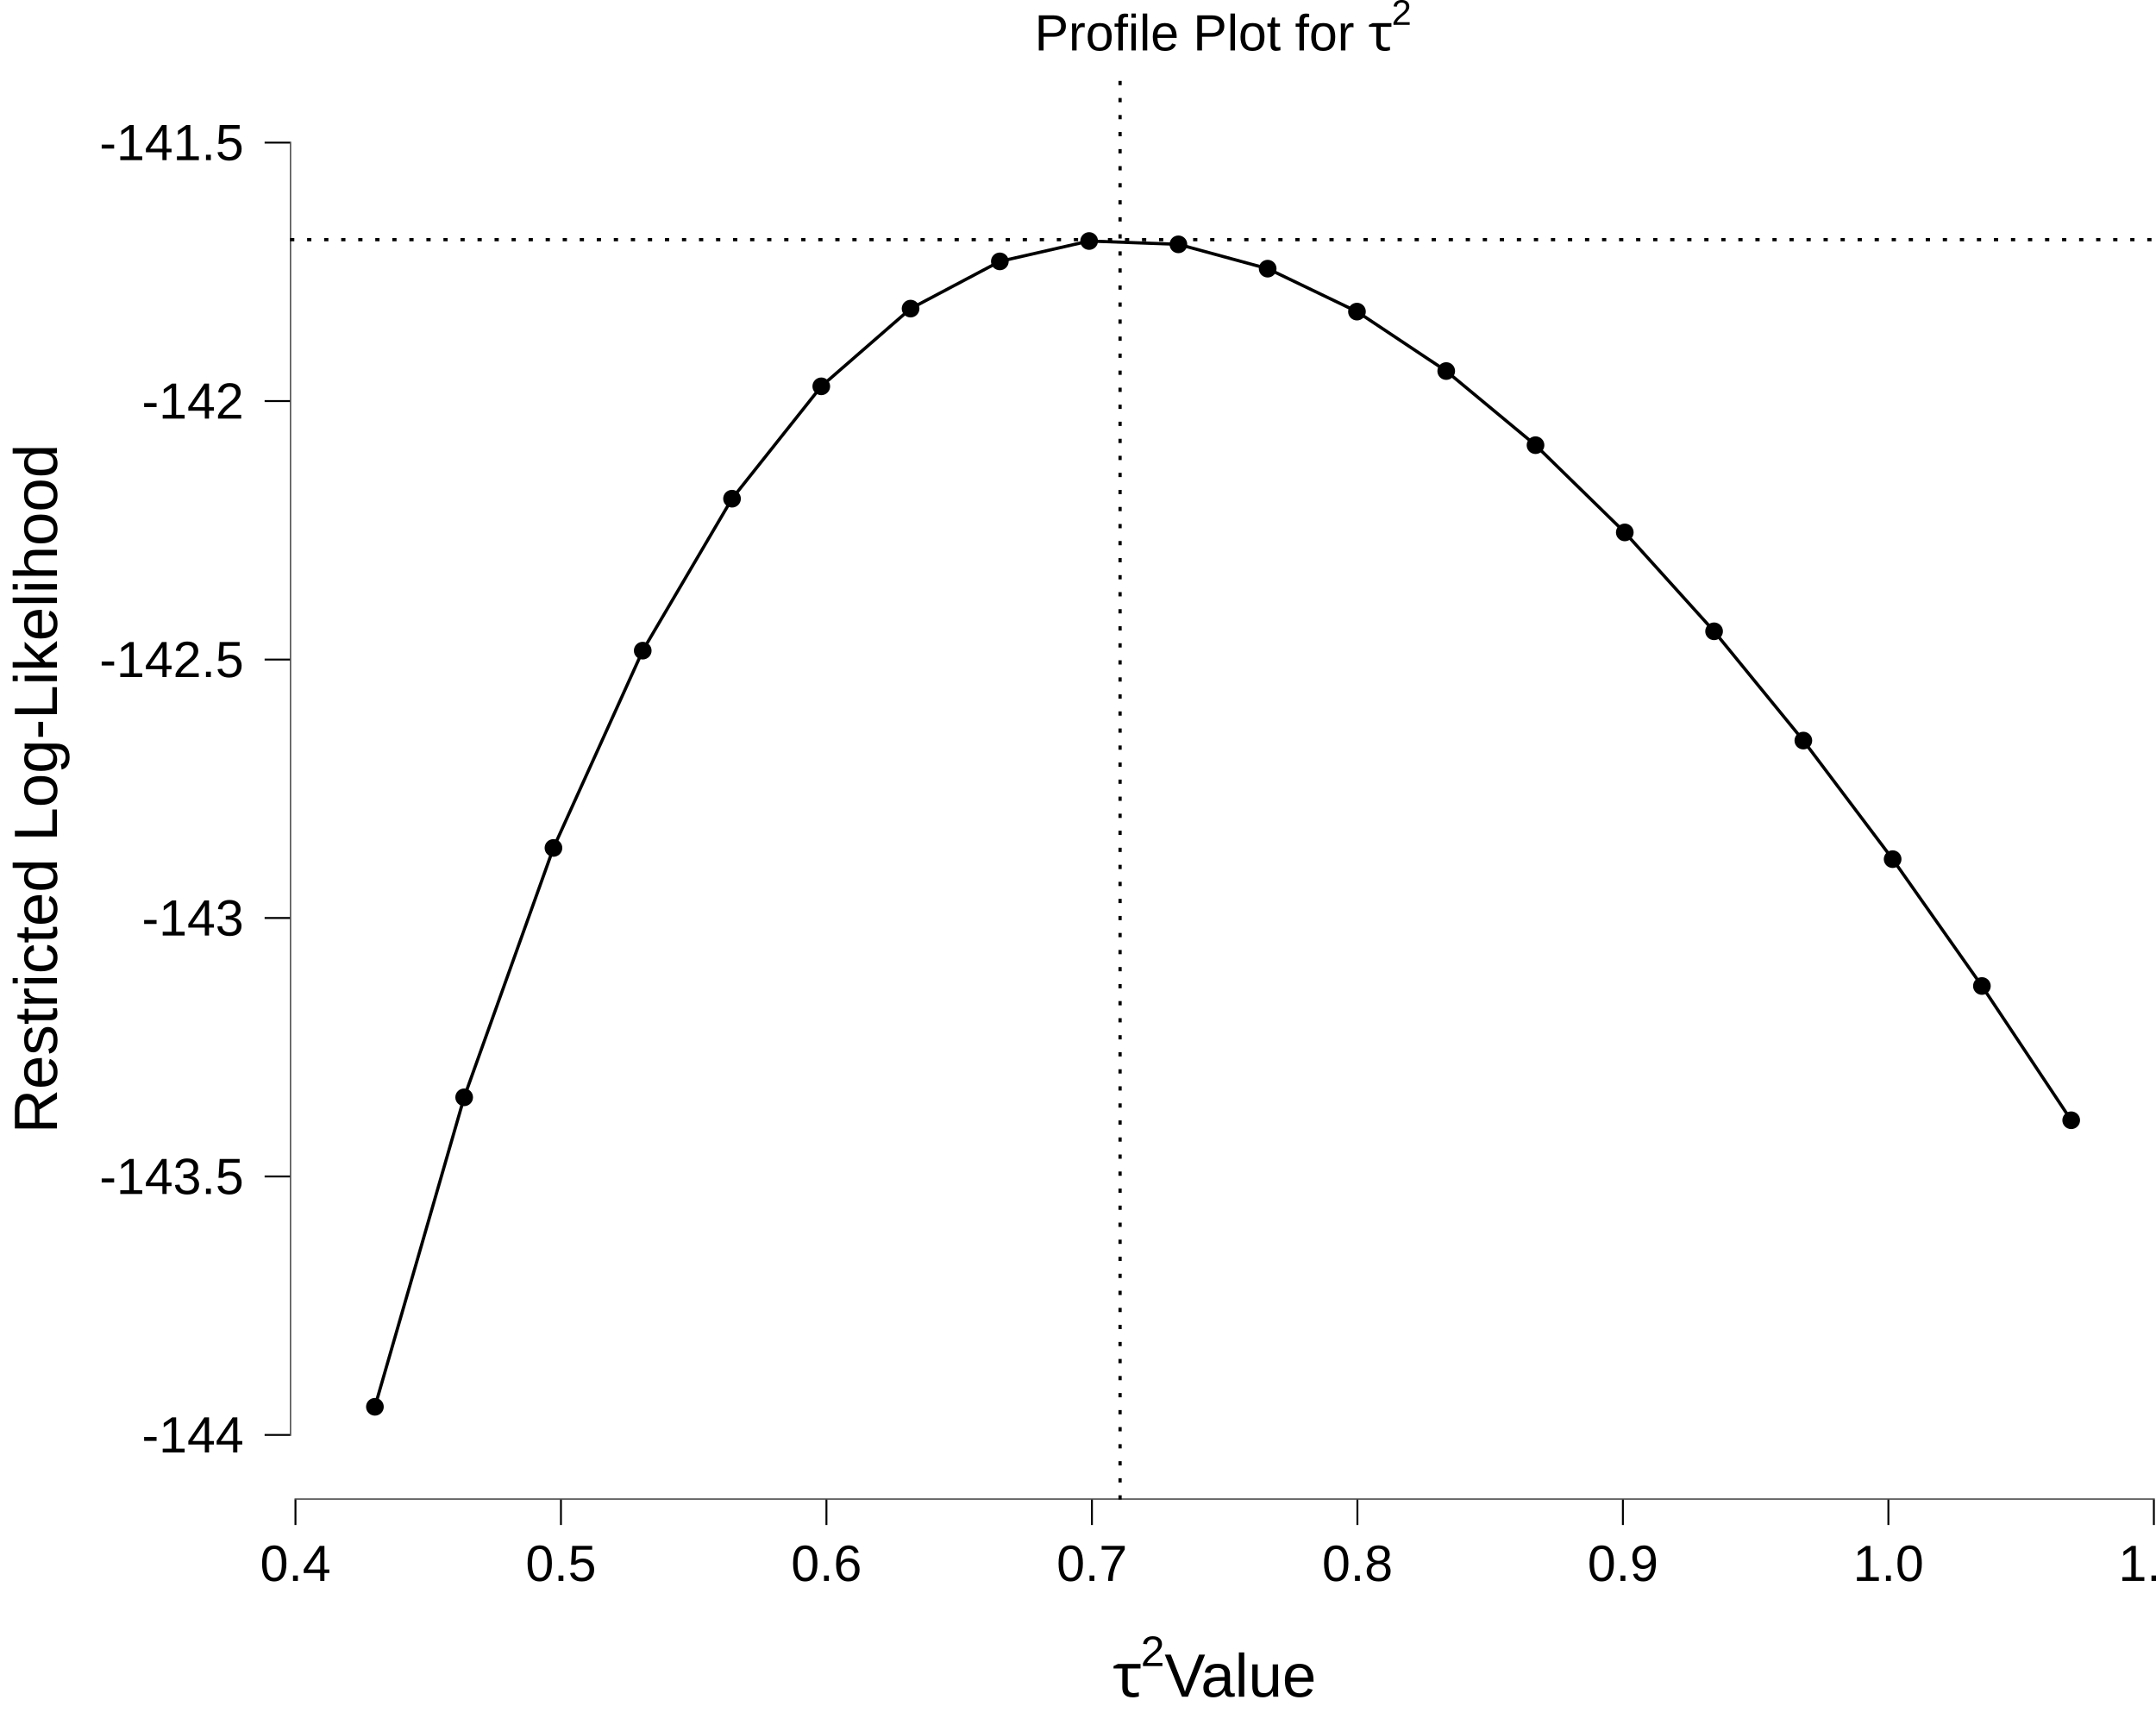
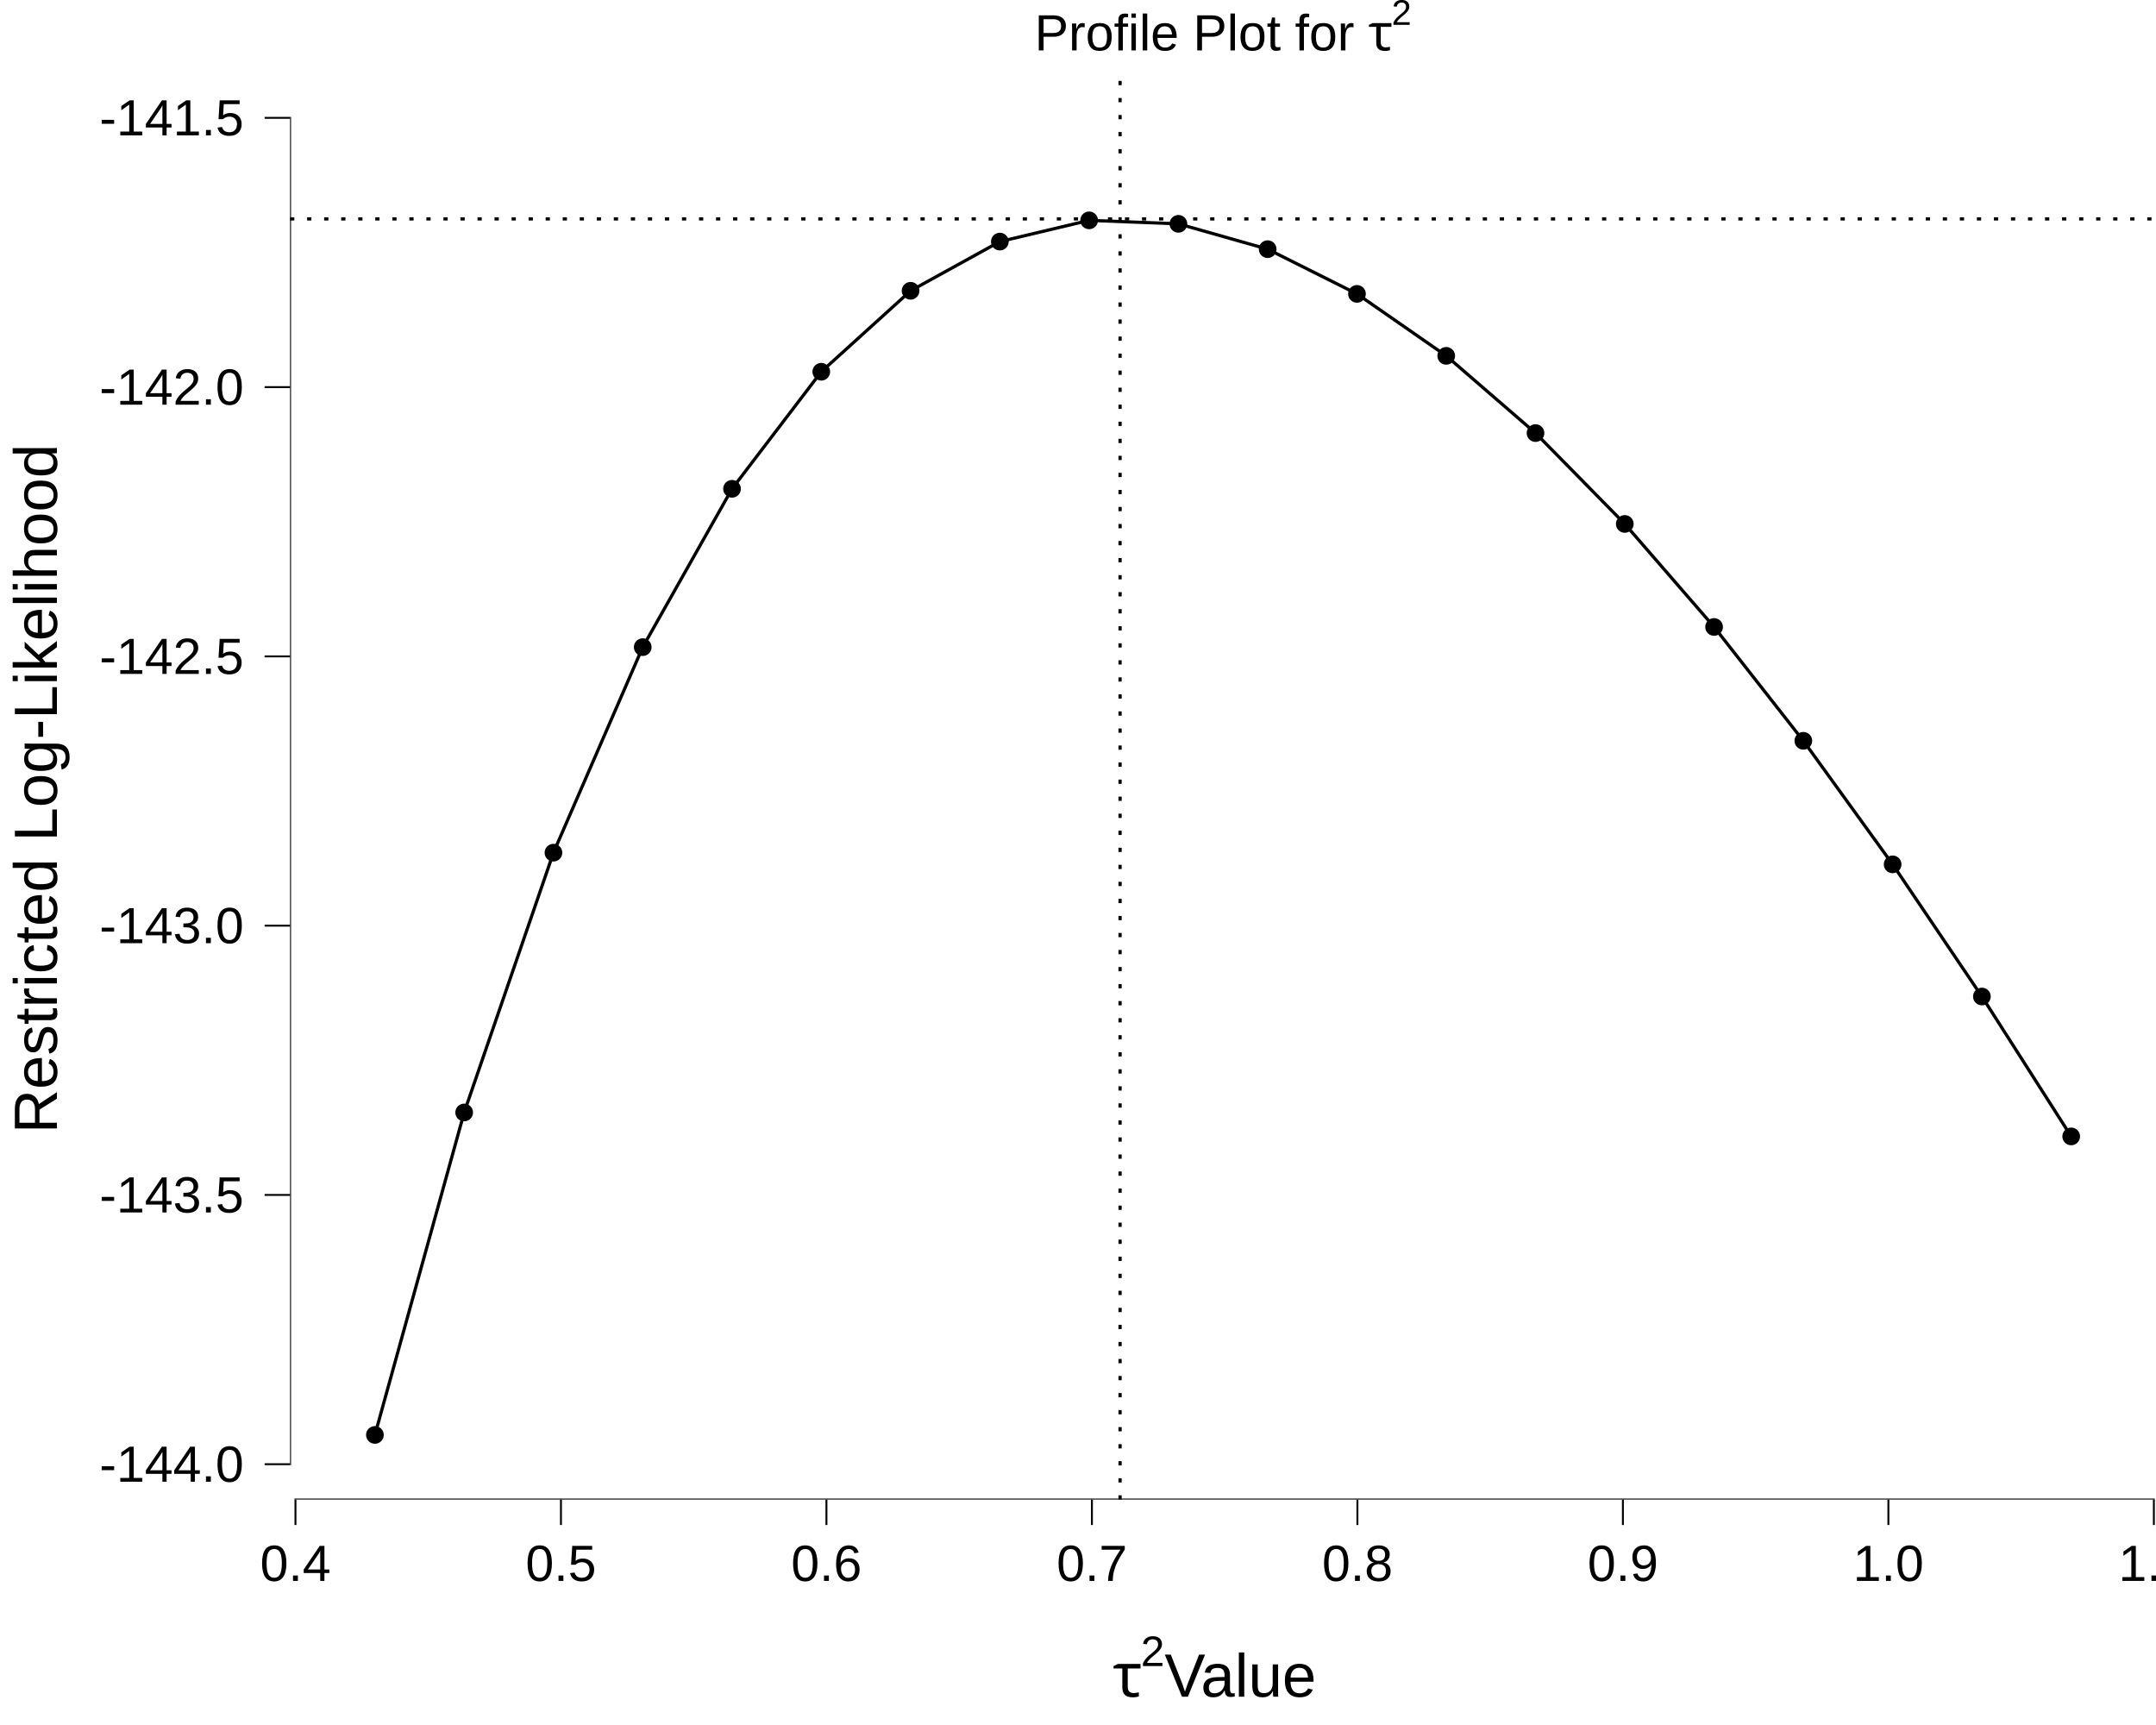
<svg xmlns="http://www.w3.org/2000/svg" viewBox="0 0 720.00 576.00">
  <defs>
    <style type="text/css">
    line, polyline, polygon, path, rect, circle {
      fill: none;
      stroke: #000000;
      stroke-linecap: round;
      stroke-linejoin: round;
      stroke-miterlimit: 10.00;
    }
  </style>
  </defs>
  <rect width="100%" height="100%" style="stroke: none; fill: #FFFFFF;" />
  <rect x="0.00" y="0.00" width="720.00" height="576.00" style="stroke-width: 10.67; stroke: none;" />
  <defs>
    <clipPath id="cpOTYuODd8NzIwLjAwfDUwMC43MXwyNi4wNQ==">
      <rect x="96.87" y="26.05" width="623.13" height="474.67" />
    </clipPath>
  </defs>
  <rect x="96.87" y="26.05" width="623.13" height="474.67" style="stroke-width: 10.67; stroke: none;" clip-path="url(#cpOTYuODd8NzIwLjAwfDUwMC43MXwyNi4wNQ==)" />
-   <circle cx="125.20" cy="469.75" r="1.95pt" style="stroke-width: 0.71; fill: #000000;" clip-path="url(#cpOTYuODd8NzIwLjAwfDUwMC43MXwyNi4wNQ==)" />
-   <circle cx="155.01" cy="366.41" r="1.95pt" style="stroke-width: 0.71; fill: #000000;" clip-path="url(#cpOTYuODd8NzIwLjAwfDUwMC43MXwyNi4wNQ==)" />
-   <circle cx="184.83" cy="283.14" r="1.95pt" style="stroke-width: 0.71; fill: #000000;" clip-path="url(#cpOTYuODd8NzIwLjAwfDUwMC43MXwyNi4wNQ==)" />
-   <circle cx="214.64" cy="217.26" r="1.95pt" style="stroke-width: 0.71; fill: #000000;" clip-path="url(#cpOTYuODd8NzIwLjAwfDUwMC43MXwyNi4wNQ==)" />
-   <circle cx="244.46" cy="166.52" r="1.95pt" style="stroke-width: 0.71; fill: #000000;" clip-path="url(#cpOTYuODd8NzIwLjAwfDUwMC43MXwyNi4wNQ==)" />
-   <circle cx="274.27" cy="129.00" r="1.95pt" style="stroke-width: 0.71; fill: #000000;" clip-path="url(#cpOTYuODd8NzIwLjAwfDUwMC43MXwyNi4wNQ==)" />
-   <circle cx="304.09" cy="103.05" r="1.95pt" style="stroke-width: 0.71; fill: #000000;" clip-path="url(#cpOTYuODd8NzIwLjAwfDUwMC43MXwyNi4wNQ==)" />
-   <circle cx="333.90" cy="87.28" r="1.95pt" style="stroke-width: 0.71; fill: #000000;" clip-path="url(#cpOTYuODd8NzIwLjAwfDUwMC43MXwyNi4wNQ==)" />
-   <circle cx="363.72" cy="80.48" r="1.95pt" style="stroke-width: 0.71; fill: #000000;" clip-path="url(#cpOTYuODd8NzIwLjAwfDUwMC43MXwyNi4wNQ==)" />
-   <circle cx="393.53" cy="81.59" r="1.95pt" style="stroke-width: 0.71; fill: #000000;" clip-path="url(#cpOTYuODd8NzIwLjAwfDUwMC43MXwyNi4wNQ==)" />
-   <circle cx="423.34" cy="89.71" r="1.95pt" style="stroke-width: 0.71; fill: #000000;" clip-path="url(#cpOTYuODd8NzIwLjAwfDUwMC43MXwyNi4wNQ==)" />
-   <circle cx="453.16" cy="104.05" r="1.95pt" style="stroke-width: 0.71; fill: #000000;" clip-path="url(#cpOTYuODd8NzIwLjAwfDUwMC43MXwyNi4wNQ==)" />
-   <circle cx="482.97" cy="123.90" r="1.95pt" style="stroke-width: 0.71; fill: #000000;" clip-path="url(#cpOTYuODd8NzIwLjAwfDUwMC43MXwyNi4wNQ==)" />
-   <circle cx="512.79" cy="148.65" r="1.95pt" style="stroke-width: 0.71; fill: #000000;" clip-path="url(#cpOTYuODd8NzIwLjAwfDUwMC43MXwyNi4wNQ==)" />
-   <circle cx="542.60" cy="177.78" r="1.95pt" style="stroke-width: 0.71; fill: #000000;" clip-path="url(#cpOTYuODd8NzIwLjAwfDUwMC43MXwyNi4wNQ==)" />
-   <circle cx="572.42" cy="210.80" r="1.95pt" style="stroke-width: 0.71; fill: #000000;" clip-path="url(#cpOTYuODd8NzIwLjAwfDUwMC43MXwyNi4wNQ==)" />
-   <circle cx="602.23" cy="247.29" r="1.95pt" style="stroke-width: 0.71; fill: #000000;" clip-path="url(#cpOTYuODd8NzIwLjAwfDUwMC43MXwyNi4wNQ==)" />
-   <circle cx="632.05" cy="286.88" r="1.95pt" style="stroke-width: 0.71; fill: #000000;" clip-path="url(#cpOTYuODd8NzIwLjAwfDUwMC43MXwyNi4wNQ==)" />
-   <circle cx="661.86" cy="329.24" r="1.95pt" style="stroke-width: 0.71; fill: #000000;" clip-path="url(#cpOTYuODd8NzIwLjAwfDUwMC43MXwyNi4wNQ==)" />
-   <circle cx="691.68" cy="374.07" r="1.95pt" style="stroke-width: 0.71; fill: #000000;" clip-path="url(#cpOTYuODd8NzIwLjAwfDUwMC43MXwyNi4wNQ==)" />
-   <polyline points="125.20,469.75 155.01,366.41 184.83,283.14 214.64,217.26 244.46,166.52 274.27,129.00 304.09,103.05 333.90,87.28 363.72,80.48 393.53,81.59 423.34,89.71 453.16,104.05 482.97,123.90 512.79,148.65 542.60,177.78 572.42,210.80 602.23,247.29 632.05,286.88 661.86,329.24 691.68,374.07 " style="stroke-width: 1.07; stroke-linecap: butt;" clip-path="url(#cpOTYuODd8NzIwLjAwfDUwMC43MXwyNi4wNQ==)" />
-   <line x1="96.87" y1="80.02" x2="720.00" y2="80.02" style="stroke-width: 1.07; stroke-dasharray: 1.42,4.27; stroke-linecap: butt;" clip-path="url(#cpOTYuODd8NzIwLjAwfDUwMC43MXwyNi4wNQ==)" />
+   <circle cx="125.20" cy="479.14" r="1.95pt" style="stroke-width: 0.71; fill: #000000;" clip-path="url(#cpOTYuODd8NzIwLjAwfDUwMC43MXwyNi4wNQ==)" />
+   <circle cx="155.01" cy="371.47" r="1.95pt" style="stroke-width: 0.71; fill: #000000;" clip-path="url(#cpOTYuODd8NzIwLjAwfDUwMC43MXwyNi4wNQ==)" />
+   <circle cx="184.83" cy="284.72" r="1.95pt" style="stroke-width: 0.71; fill: #000000;" clip-path="url(#cpOTYuODd8NzIwLjAwfDUwMC43MXwyNi4wNQ==)" />
+   <circle cx="214.64" cy="216.09" r="1.95pt" style="stroke-width: 0.71; fill: #000000;" clip-path="url(#cpOTYuODd8NzIwLjAwfDUwMC43MXwyNi4wNQ==)" />
+   <circle cx="244.46" cy="163.22" r="1.95pt" style="stroke-width: 0.71; fill: #000000;" clip-path="url(#cpOTYuODd8NzIwLjAwfDUwMC43MXwyNi4wNQ==)" />
+   <circle cx="274.27" cy="124.13" r="1.95pt" style="stroke-width: 0.71; fill: #000000;" clip-path="url(#cpOTYuODd8NzIwLjAwfDUwMC43MXwyNi4wNQ==)" />
+   <circle cx="304.09" cy="97.10" r="1.95pt" style="stroke-width: 0.71; fill: #000000;" clip-path="url(#cpOTYuODd8NzIwLjAwfDUwMC43MXwyNi4wNQ==)" />
+   <circle cx="333.90" cy="80.67" r="1.95pt" style="stroke-width: 0.71; fill: #000000;" clip-path="url(#cpOTYuODd8NzIwLjAwfDUwMC43MXwyNi4wNQ==)" />
+   <circle cx="363.72" cy="73.58" r="1.95pt" style="stroke-width: 0.71; fill: #000000;" clip-path="url(#cpOTYuODd8NzIwLjAwfDUwMC43MXwyNi4wNQ==)" />
+   <circle cx="393.53" cy="74.74" r="1.95pt" style="stroke-width: 0.71; fill: #000000;" clip-path="url(#cpOTYuODd8NzIwLjAwfDUwMC43MXwyNi4wNQ==)" />
+   <circle cx="423.34" cy="83.20" r="1.95pt" style="stroke-width: 0.71; fill: #000000;" clip-path="url(#cpOTYuODd8NzIwLjAwfDUwMC43MXwyNi4wNQ==)" />
+   <circle cx="453.16" cy="98.13" r="1.95pt" style="stroke-width: 0.71; fill: #000000;" clip-path="url(#cpOTYuODd8NzIwLjAwfDUwMC43MXwyNi4wNQ==)" />
+   <circle cx="482.97" cy="118.82" r="1.95pt" style="stroke-width: 0.71; fill: #000000;" clip-path="url(#cpOTYuODd8NzIwLjAwfDUwMC43MXwyNi4wNQ==)" />
+   <circle cx="512.79" cy="144.61" r="1.95pt" style="stroke-width: 0.71; fill: #000000;" clip-path="url(#cpOTYuODd8NzIwLjAwfDUwMC43MXwyNi4wNQ==)" />
+   <circle cx="542.60" cy="174.95" r="1.95pt" style="stroke-width: 0.71; fill: #000000;" clip-path="url(#cpOTYuODd8NzIwLjAwfDUwMC43MXwyNi4wNQ==)" />
+   <circle cx="572.42" cy="209.35" r="1.95pt" style="stroke-width: 0.71; fill: #000000;" clip-path="url(#cpOTYuODd8NzIwLjAwfDUwMC43MXwyNi4wNQ==)" />
+   <circle cx="602.23" cy="247.37" r="1.95pt" style="stroke-width: 0.71; fill: #000000;" clip-path="url(#cpOTYuODd8NzIwLjAwfDUwMC43MXwyNi4wNQ==)" />
+   <circle cx="632.05" cy="288.62" r="1.95pt" style="stroke-width: 0.71; fill: #000000;" clip-path="url(#cpOTYuODd8NzIwLjAwfDUwMC43MXwyNi4wNQ==)" />
+   <circle cx="661.86" cy="332.75" r="1.95pt" style="stroke-width: 0.71; fill: #000000;" clip-path="url(#cpOTYuODd8NzIwLjAwfDUwMC43MXwyNi4wNQ==)" />
+   <circle cx="691.68" cy="379.46" r="1.95pt" style="stroke-width: 0.71; fill: #000000;" clip-path="url(#cpOTYuODd8NzIwLjAwfDUwMC43MXwyNi4wNQ==)" />
+   <polyline points="125.20,479.14 155.01,371.47 184.83,284.72 214.64,216.09 244.46,163.22 274.27,124.13 304.09,97.10 333.90,80.67 363.72,73.58 393.53,74.74 423.34,83.20 453.16,98.13 482.97,118.82 512.79,144.61 542.60,174.95 572.42,209.35 602.23,247.37 632.05,288.62 661.86,332.75 691.68,379.46 " style="stroke-width: 1.07; stroke-linecap: butt;" clip-path="url(#cpOTYuODd8NzIwLjAwfDUwMC43MXwyNi4wNQ==)" />
+   <line x1="96.87" y1="73.10" x2="720.00" y2="73.10" style="stroke-width: 1.07; stroke-dasharray: 1.42,4.27; stroke-linecap: butt;" clip-path="url(#cpOTYuODd8NzIwLjAwfDUwMC43MXwyNi4wNQ==)" />
  <line x1="374.05" y1="500.71" x2="374.05" y2="26.05" style="stroke-width: 1.07; stroke-dasharray: 1.42,4.27; stroke-linecap: butt;" clip-path="url(#cpOTYuODd8NzIwLjAwfDUwMC43MXwyNi4wNQ==)" />
  <line x1="98.35" y1="500.71" x2="719.61" y2="500.71" style="stroke-width: 0.64; stroke-linecap: butt;" clip-path="url(#cpOTYuODd8NzIwLjAwfDUwMC43MXwyNi4wNQ==)" />
-   <line x1="96.87" y1="479.46" x2="96.87" y2="47.30" style="stroke-width: 0.64; stroke-linecap: butt;" clip-path="url(#cpOTYuODd8NzIwLjAwfDUwMC43MXwyNi4wNQ==)" />
+   <line x1="96.87" y1="489.24" x2="96.87" y2="39.03" style="stroke-width: 0.64; stroke-linecap: butt;" clip-path="url(#cpOTYuODd8NzIwLjAwfDUwMC43MXwyNi4wNQ==)" />
  <rect x="96.87" y="26.05" width="623.13" height="474.67" style="stroke-width: 0.00; stroke: none;" clip-path="url(#cpOTYuODd8NzIwLjAwfDUwMC43MXwyNi4wNQ==)" />
  <defs>
    <clipPath id="cpMC4wMHw3MjAuMDB8NTc2LjAwfDAuMDA=">
      <rect x="0.00" y="0.00" width="720.00" height="576.00" />
    </clipPath>
  </defs>
  <polyline points="96.87,500.71 96.87,26.05 " style="stroke-width: 0.00; stroke: none; stroke-linecap: butt;" clip-path="url(#cpMC4wMHw3MjAuMDB8NTc2LjAwfDAuMDA=)" />
  <g clip-path="url(#cpMC4wMHw3MjAuMDB8NTc2LjAwfDAuMDA=)">
-     <text x="47.38" y="484.99" style="font-size: 17.00px; font-family: Liberation Sans;" textLength="34.02px" lengthAdjust="spacingAndGlyphs">-144</text>
+     <text x="33.21" y="494.77" style="font-size: 17.00px; font-family: Liberation Sans;" textLength="48.19px" lengthAdjust="spacingAndGlyphs">-144.0</text>
  </g>
  <g clip-path="url(#cpMC4wMHw3MjAuMDB8NTc2LjAwfDAuMDA=)">
-     <text x="33.21" y="398.69" style="font-size: 17.00px; font-family: Liberation Sans;" textLength="48.19px" lengthAdjust="spacingAndGlyphs">-143.5</text>
+     <text x="33.21" y="404.86" style="font-size: 17.00px; font-family: Liberation Sans;" textLength="48.19px" lengthAdjust="spacingAndGlyphs">-143.5</text>
  </g>
  <g clip-path="url(#cpMC4wMHw3MjAuMDB8NTc2LjAwfDAuMDA=)">
-     <text x="47.38" y="312.38" style="font-size: 17.00px; font-family: Liberation Sans;" textLength="34.02px" lengthAdjust="spacingAndGlyphs">-143</text>
+     <text x="33.21" y="314.94" style="font-size: 17.00px; font-family: Liberation Sans;" textLength="48.19px" lengthAdjust="spacingAndGlyphs">-143.0</text>
  </g>
  <g clip-path="url(#cpMC4wMHw3MjAuMDB8NTc2LjAwfDAuMDA=)">
-     <text x="33.21" y="226.08" style="font-size: 17.00px; font-family: Liberation Sans;" textLength="48.19px" lengthAdjust="spacingAndGlyphs">-142.5</text>
+     <text x="33.21" y="225.03" style="font-size: 17.00px; font-family: Liberation Sans;" textLength="48.19px" lengthAdjust="spacingAndGlyphs">-142.5</text>
  </g>
  <g clip-path="url(#cpMC4wMHw3MjAuMDB8NTc2LjAwfDAuMDA=)">
-     <text x="47.38" y="139.78" style="font-size: 17.00px; font-family: Liberation Sans;" textLength="34.02px" lengthAdjust="spacingAndGlyphs">-142</text>
+     <text x="33.21" y="135.12" style="font-size: 17.00px; font-family: Liberation Sans;" textLength="48.19px" lengthAdjust="spacingAndGlyphs">-142.0</text>
  </g>
  <g clip-path="url(#cpMC4wMHw3MjAuMDB8NTc2LjAwfDAuMDA=)">
-     <text x="33.21" y="53.47" style="font-size: 17.00px; font-family: Liberation Sans;" textLength="48.19px" lengthAdjust="spacingAndGlyphs">-141.5</text>
+     <text x="33.21" y="45.20" style="font-size: 17.00px; font-family: Liberation Sans;" textLength="48.19px" lengthAdjust="spacingAndGlyphs">-141.5</text>
  </g>
-   <polyline points="88.37,479.14 96.87,479.14 " style="stroke-width: 0.64; stroke-linecap: butt;" clip-path="url(#cpMC4wMHw3MjAuMDB8NTc2LjAwfDAuMDA=)" />
-   <polyline points="88.37,392.83 96.87,392.83 " style="stroke-width: 0.64; stroke-linecap: butt;" clip-path="url(#cpMC4wMHw3MjAuMDB8NTc2LjAwfDAuMDA=)" />
-   <polyline points="88.37,306.53 96.87,306.53 " style="stroke-width: 0.64; stroke-linecap: butt;" clip-path="url(#cpMC4wMHw3MjAuMDB8NTc2LjAwfDAuMDA=)" />
-   <polyline points="88.37,220.23 96.87,220.23 " style="stroke-width: 0.64; stroke-linecap: butt;" clip-path="url(#cpMC4wMHw3MjAuMDB8NTc2LjAwfDAuMDA=)" />
-   <polyline points="88.37,133.92 96.87,133.92 " style="stroke-width: 0.64; stroke-linecap: butt;" clip-path="url(#cpMC4wMHw3MjAuMDB8NTc2LjAwfDAuMDA=)" />
-   <polyline points="88.37,47.62 96.87,47.62 " style="stroke-width: 0.64; stroke-linecap: butt;" clip-path="url(#cpMC4wMHw3MjAuMDB8NTc2LjAwfDAuMDA=)" />
+   <polyline points="88.37,488.92 96.87,488.92 " style="stroke-width: 0.64; stroke-linecap: butt;" clip-path="url(#cpMC4wMHw3MjAuMDB8NTc2LjAwfDAuMDA=)" />
+   <polyline points="88.37,399.01 96.87,399.01 " style="stroke-width: 0.64; stroke-linecap: butt;" clip-path="url(#cpMC4wMHw3MjAuMDB8NTc2LjAwfDAuMDA=)" />
+   <polyline points="88.37,309.09 96.87,309.09 " style="stroke-width: 0.64; stroke-linecap: butt;" clip-path="url(#cpMC4wMHw3MjAuMDB8NTc2LjAwfDAuMDA=)" />
+   <polyline points="88.37,219.18 96.87,219.18 " style="stroke-width: 0.64; stroke-linecap: butt;" clip-path="url(#cpMC4wMHw3MjAuMDB8NTc2LjAwfDAuMDA=)" />
+   <polyline points="88.37,129.26 96.87,129.26 " style="stroke-width: 0.64; stroke-linecap: butt;" clip-path="url(#cpMC4wMHw3MjAuMDB8NTc2LjAwfDAuMDA=)" />
+   <polyline points="88.37,39.35 96.87,39.35 " style="stroke-width: 0.64; stroke-linecap: butt;" clip-path="url(#cpMC4wMHw3MjAuMDB8NTc2LjAwfDAuMDA=)" />
  <polyline points="96.87,500.71 720.00,500.71 " style="stroke-width: 0.00; stroke: none; stroke-linecap: butt;" clip-path="url(#cpMC4wMHw3MjAuMDB8NTc2LjAwfDAuMDA=)" />
  <polyline points="98.67,509.22 98.67,500.71 " style="stroke-width: 0.64; stroke-linecap: butt;" clip-path="url(#cpMC4wMHw3MjAuMDB8NTc2LjAwfDAuMDA=)" />
  <polyline points="187.33,509.22 187.33,500.71 " style="stroke-width: 0.64; stroke-linecap: butt;" clip-path="url(#cpMC4wMHw3MjAuMDB8NTc2LjAwfDAuMDA=)" />
  <polyline points="275.99,509.22 275.99,500.71 " style="stroke-width: 0.64; stroke-linecap: butt;" clip-path="url(#cpMC4wMHw3MjAuMDB8NTc2LjAwfDAuMDA=)" />
  <polyline points="364.65,509.22 364.65,500.71 " style="stroke-width: 0.64; stroke-linecap: butt;" clip-path="url(#cpMC4wMHw3MjAuMDB8NTc2LjAwfDAuMDA=)" />
  <polyline points="453.31,509.22 453.31,500.71 " style="stroke-width: 0.64; stroke-linecap: butt;" clip-path="url(#cpMC4wMHw3MjAuMDB8NTc2LjAwfDAuMDA=)" />
  <polyline points="541.97,509.22 541.97,500.71 " style="stroke-width: 0.64; stroke-linecap: butt;" clip-path="url(#cpMC4wMHw3MjAuMDB8NTc2LjAwfDAuMDA=)" />
  <polyline points="630.63,509.22 630.63,500.71 " style="stroke-width: 0.64; stroke-linecap: butt;" clip-path="url(#cpMC4wMHw3MjAuMDB8NTc2LjAwfDAuMDA=)" />
  <polyline points="719.29,509.22 719.29,500.71 " style="stroke-width: 0.64; stroke-linecap: butt;" clip-path="url(#cpMC4wMHw3MjAuMDB8NTc2LjAwfDAuMDA=)" />
  <g clip-path="url(#cpMC4wMHw3MjAuMDB8NTc2LjAwfDAuMDA=)">
    <text x="86.85" y="527.89" style="font-size: 17.00px; font-family: Liberation Sans;" textLength="23.62px" lengthAdjust="spacingAndGlyphs">0.4</text>
  </g>
  <g clip-path="url(#cpMC4wMHw3MjAuMDB8NTc2LjAwfDAuMDA=)">
    <text x="175.51" y="527.89" style="font-size: 17.00px; font-family: Liberation Sans;" textLength="23.62px" lengthAdjust="spacingAndGlyphs">0.5</text>
  </g>
  <g clip-path="url(#cpMC4wMHw3MjAuMDB8NTc2LjAwfDAuMDA=)">
    <text x="264.18" y="527.89" style="font-size: 17.00px; font-family: Liberation Sans;" textLength="23.62px" lengthAdjust="spacingAndGlyphs">0.6</text>
  </g>
  <g clip-path="url(#cpMC4wMHw3MjAuMDB8NTc2LjAwfDAuMDA=)">
    <text x="352.84" y="527.89" style="font-size: 17.00px; font-family: Liberation Sans;" textLength="23.62px" lengthAdjust="spacingAndGlyphs">0.7</text>
  </g>
  <g clip-path="url(#cpMC4wMHw3MjAuMDB8NTc2LjAwfDAuMDA=)">
    <text x="441.50" y="527.89" style="font-size: 17.00px; font-family: Liberation Sans;" textLength="23.62px" lengthAdjust="spacingAndGlyphs">0.8</text>
  </g>
  <g clip-path="url(#cpMC4wMHw3MjAuMDB8NTc2LjAwfDAuMDA=)">
    <text x="530.16" y="527.89" style="font-size: 17.00px; font-family: Liberation Sans;" textLength="23.62px" lengthAdjust="spacingAndGlyphs">0.9</text>
  </g>
  <g clip-path="url(#cpMC4wMHw3MjAuMDB8NTc2LjAwfDAuMDA=)">
    <text x="618.82" y="527.89" style="font-size: 17.00px; font-family: Liberation Sans;" textLength="23.62px" lengthAdjust="spacingAndGlyphs">1.0</text>
  </g>
  <g clip-path="url(#cpMC4wMHw3MjAuMDB8NTc2LjAwfDAuMDA=)">
    <text x="707.48" y="527.89" style="font-size: 17.00px; font-family: Liberation Sans;" textLength="23.62px" lengthAdjust="spacingAndGlyphs">1.1</text>
  </g>
  <g clip-path="url(#cpMC4wMHw3MjAuMDB8NTc2LjAwfDAuMDA=)">
    <text x="371.66" y="566.55" style="font-size: 20.40px; font-family: Symbola;" textLength="9.31px" lengthAdjust="spacingAndGlyphs">τ</text>
  </g>
  <g clip-path="url(#cpMC4wMHw3MjAuMDB8NTc2LjAwfDAuMDA=)">
    <text x="380.97" y="556.32" style="font-size: 14.28px; font-family: Liberation Sans;" textLength="7.94px" lengthAdjust="spacingAndGlyphs">2</text>
  </g>
  <g clip-path="url(#cpMC4wMHw3MjAuMDB8NTc2LjAwfDAuMDA=)">
    <text x="388.91" y="566.55" style="font-size: 20.40px; font-family: Liberation Sans;" textLength="56.31px" lengthAdjust="spacingAndGlyphs"> Value</text>
  </g>
  <g clip-path="url(#cpMC4wMHw3MjAuMDB8NTc2LjAwfDAuMDA=)">
    <text transform="translate(19.01,378.47) rotate(-90)" style="font-size: 20.40px; font-family: Liberation Sans;" textLength="230.19px" lengthAdjust="spacingAndGlyphs">Restricted Log-Likelihood</text>
  </g>
  <g clip-path="url(#cpMC4wMHw3MjAuMDB8NTc2LjAwfDAuMDA=)">
    <text x="345.52" y="16.83" style="font-size: 17.00px; font-family: Liberation Sans;" textLength="111.47px" lengthAdjust="spacingAndGlyphs">Profile Plot for </text>
  </g>
  <g clip-path="url(#cpMC4wMHw3MjAuMDB8NTc2LjAwfDAuMDA=)">
    <text x="456.98" y="16.83" style="font-size: 17.00px; font-family: Symbola;" textLength="7.77px" lengthAdjust="spacingAndGlyphs">τ</text>
  </g>
  <g clip-path="url(#cpMC4wMHw3MjAuMDB8NTc2LjAwfDAuMDA=)">
    <text x="464.75" y="8.30" style="font-size: 11.90px; font-family: Liberation Sans;" textLength="6.61px" lengthAdjust="spacingAndGlyphs">2</text>
  </g>
</svg>
